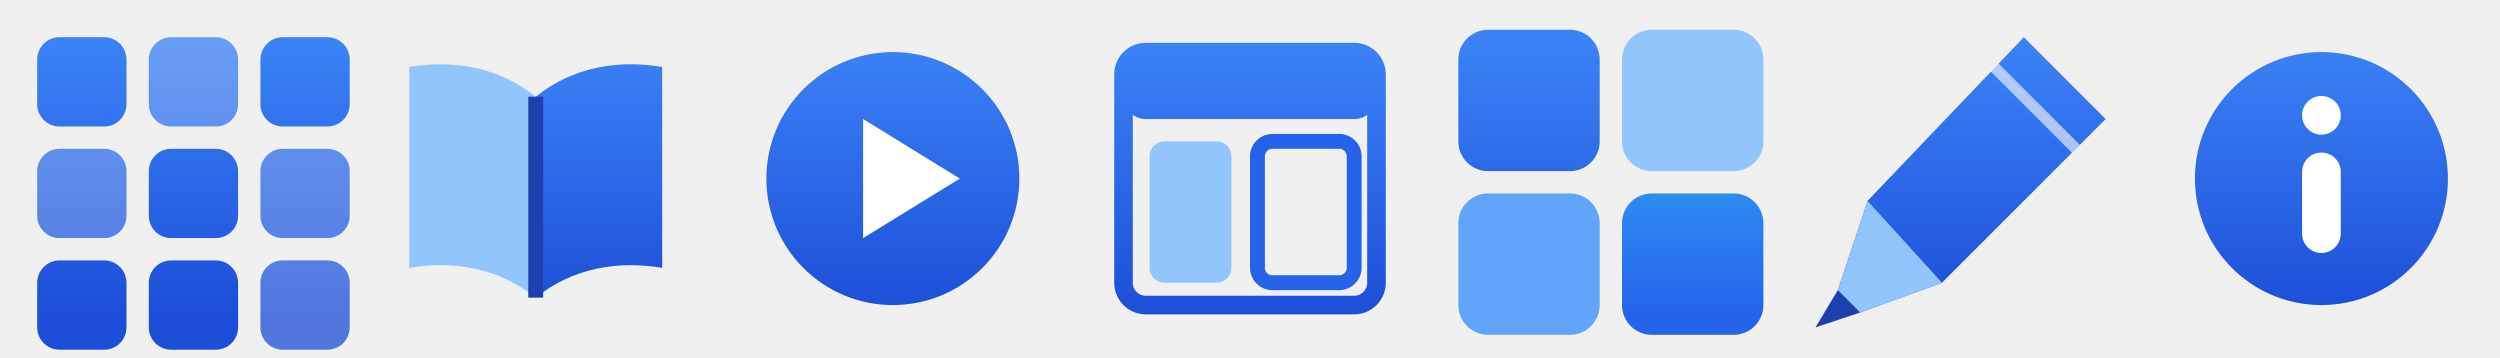
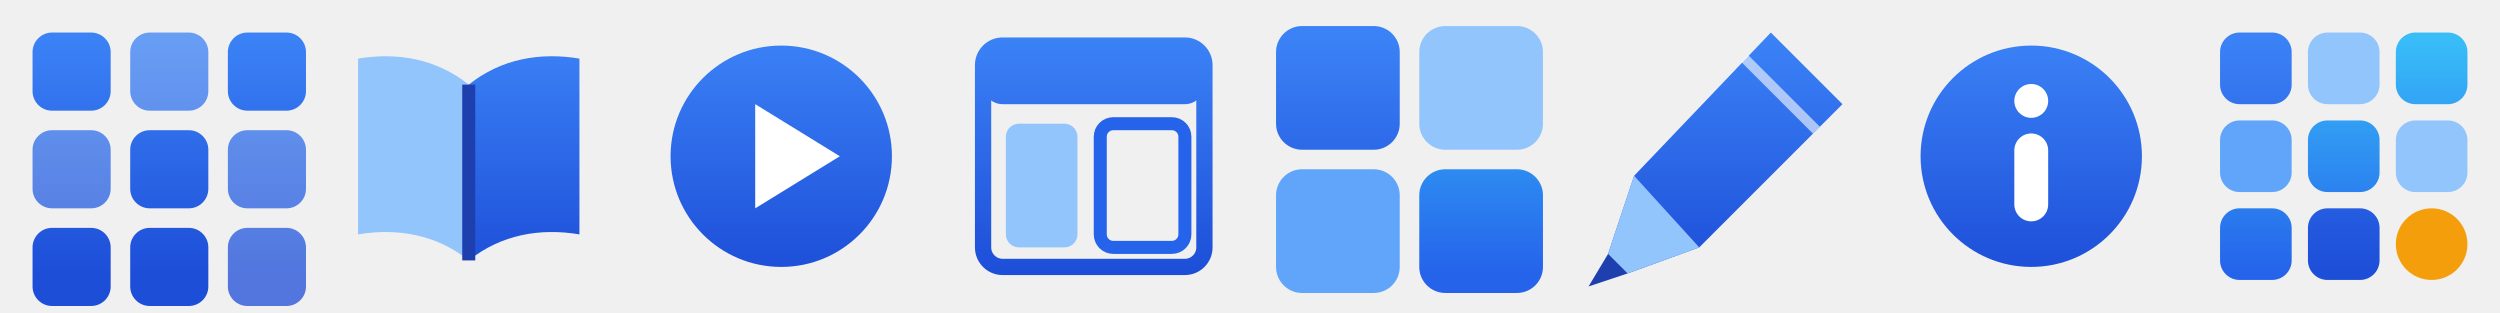
- <svg xmlns="http://www.w3.org/2000/svg" width="336" height="48" viewBox="0 0 336 48">
+ <svg xmlns="http://www.w3.org/2000/svg" width="384" height="48" viewBox="0 0 384 48">
  <defs>
    <linearGradient id="gBlue" gradientUnits="userSpaceOnUse" x1="0" y1="6" x2="0" y2="42">
      <stop offset="0" stop-color="#3B82F6" />
      <stop offset="1" stop-color="#1D4ED8" />
    </linearGradient>
    <linearGradient id="gCyan" gradientUnits="userSpaceOnUse" x1="0" y1="6" x2="0" y2="42">
      <stop offset="0" stop-color="#38BDF8" />
      <stop offset="1" stop-color="#2563EB" />
    </linearGradient>
  </defs>
  <g transform="translate(0,0)" fill="url(#gBlue)">
    <rect x="5" y="5" width="12" height="12" rx="3" />
    <rect x="20" y="5" width="12" height="12" rx="3" opacity="0.75" />
    <rect x="35" y="5" width="12" height="12" rx="3" />
    <rect x="5" y="20" width="12" height="12" rx="3" opacity="0.75" />
    <rect x="20" y="20" width="12" height="12" rx="3" />
    <rect x="35" y="20" width="12" height="12" rx="3" opacity="0.75" />
    <rect x="5" y="35" width="12" height="12" rx="3" />
    <rect x="20" y="35" width="12" height="12" rx="3" />
    <rect x="35" y="35" width="12" height="12" rx="3" opacity="0.75" />
  </g>
  <g transform="translate(48,0)">
    <path d="M24,13 C19,9 13,8 7,9 L7,36 C13,35 19,36 24,40 Z" fill="#93C5FD" />
    <path d="M24,13 C29,9 35,8 41,9 L41,36 C35,35 29,36 24,40 Z" fill="url(#gBlue)" />
    <path d="M24,13 L24,40" stroke="#1E40AF" stroke-width="2" fill="none" />
  </g>
  <g transform="translate(96,0)">
    <circle cx="24" cy="24" r="17" fill="url(#gBlue)" />
    <path d="M20,16 L33,24 L20,32 Z" fill="#FFFFFF" />
  </g>
  <g transform="translate(144,0)">
    <rect x="7" y="7" width="34" height="34" rx="3" fill="none" stroke="url(#gBlue)" stroke-width="2.5" />
    <rect x="7" y="7" width="34" height="9" rx="3" fill="url(#gBlue)" />
    <rect x="10.5" y="19" width="11" height="19" rx="2" fill="#93C5FD" />
    <rect x="25" y="19" width="13" height="19" rx="2" fill="none" stroke="#2563EB" stroke-width="2" />
  </g>
  <g transform="translate(192,0)">
    <rect x="4" y="4" width="19" height="19" rx="4" fill="url(#gBlue)" />
    <rect x="26" y="4" width="19" height="19" rx="4" fill="#93C5FD" />
    <rect x="4" y="26" width="19" height="19" rx="4" fill="#60A5FA" />
    <rect x="26" y="26" width="19" height="19" rx="4" fill="url(#gCyan)" />
  </g>
  <g transform="translate(240,0)">
    <path d="M32,5 L43,16 L21,38 L10,42 L7,39 L11,27 Z" fill="url(#gBlue)" />
    <path d="M10,42 L7,39 L11,27 L21,38 Z" fill="#93C5FD" />
    <path d="M7,39 L4,44 L10,42 Z" fill="#1E40AF" />
    <path d="M28,9 L39,20" stroke="#FFFFFF" stroke-width="1.5" opacity="0.6" fill="none" />
  </g>
  <g transform="translate(288,0)">
    <circle cx="24" cy="24" r="17" fill="url(#gBlue)" />
    <circle cx="24" cy="15.5" r="2.6" fill="#FFFFFF" />
    <rect x="21.4" y="20.5" width="5.2" height="13.5" rx="2.6" fill="#FFFFFF" />
  </g>
+   <g transform="translate(336,0)">
+     <rect x="5" y="5" width="11" height="11" rx="3" fill="url(#gBlue)" />
+     <rect x="18.5" y="5" width="11" height="11" rx="3" fill="#93C5FD" />
+     <rect x="32" y="5" width="11" height="11" rx="3" fill="url(#gCyan)" />
+     <rect x="5" y="18.5" width="11" height="11" rx="3" fill="#60A5FA" />
+     <rect x="18.5" y="18.5" width="11" height="11" rx="3" fill="url(#gCyan)" />
+     <rect x="32" y="18.5" width="11" height="11" rx="3" fill="#93C5FD" />
+     <rect x="5" y="32" width="11" height="11" rx="3" fill="url(#gCyan)" />
+     <rect x="18.5" y="32" width="11" height="11" rx="3" fill="url(#gBlue)" />
+     <circle cx="37.5" cy="37.5" r="5.5" fill="#F59E0B" />
+   </g>
</svg>
